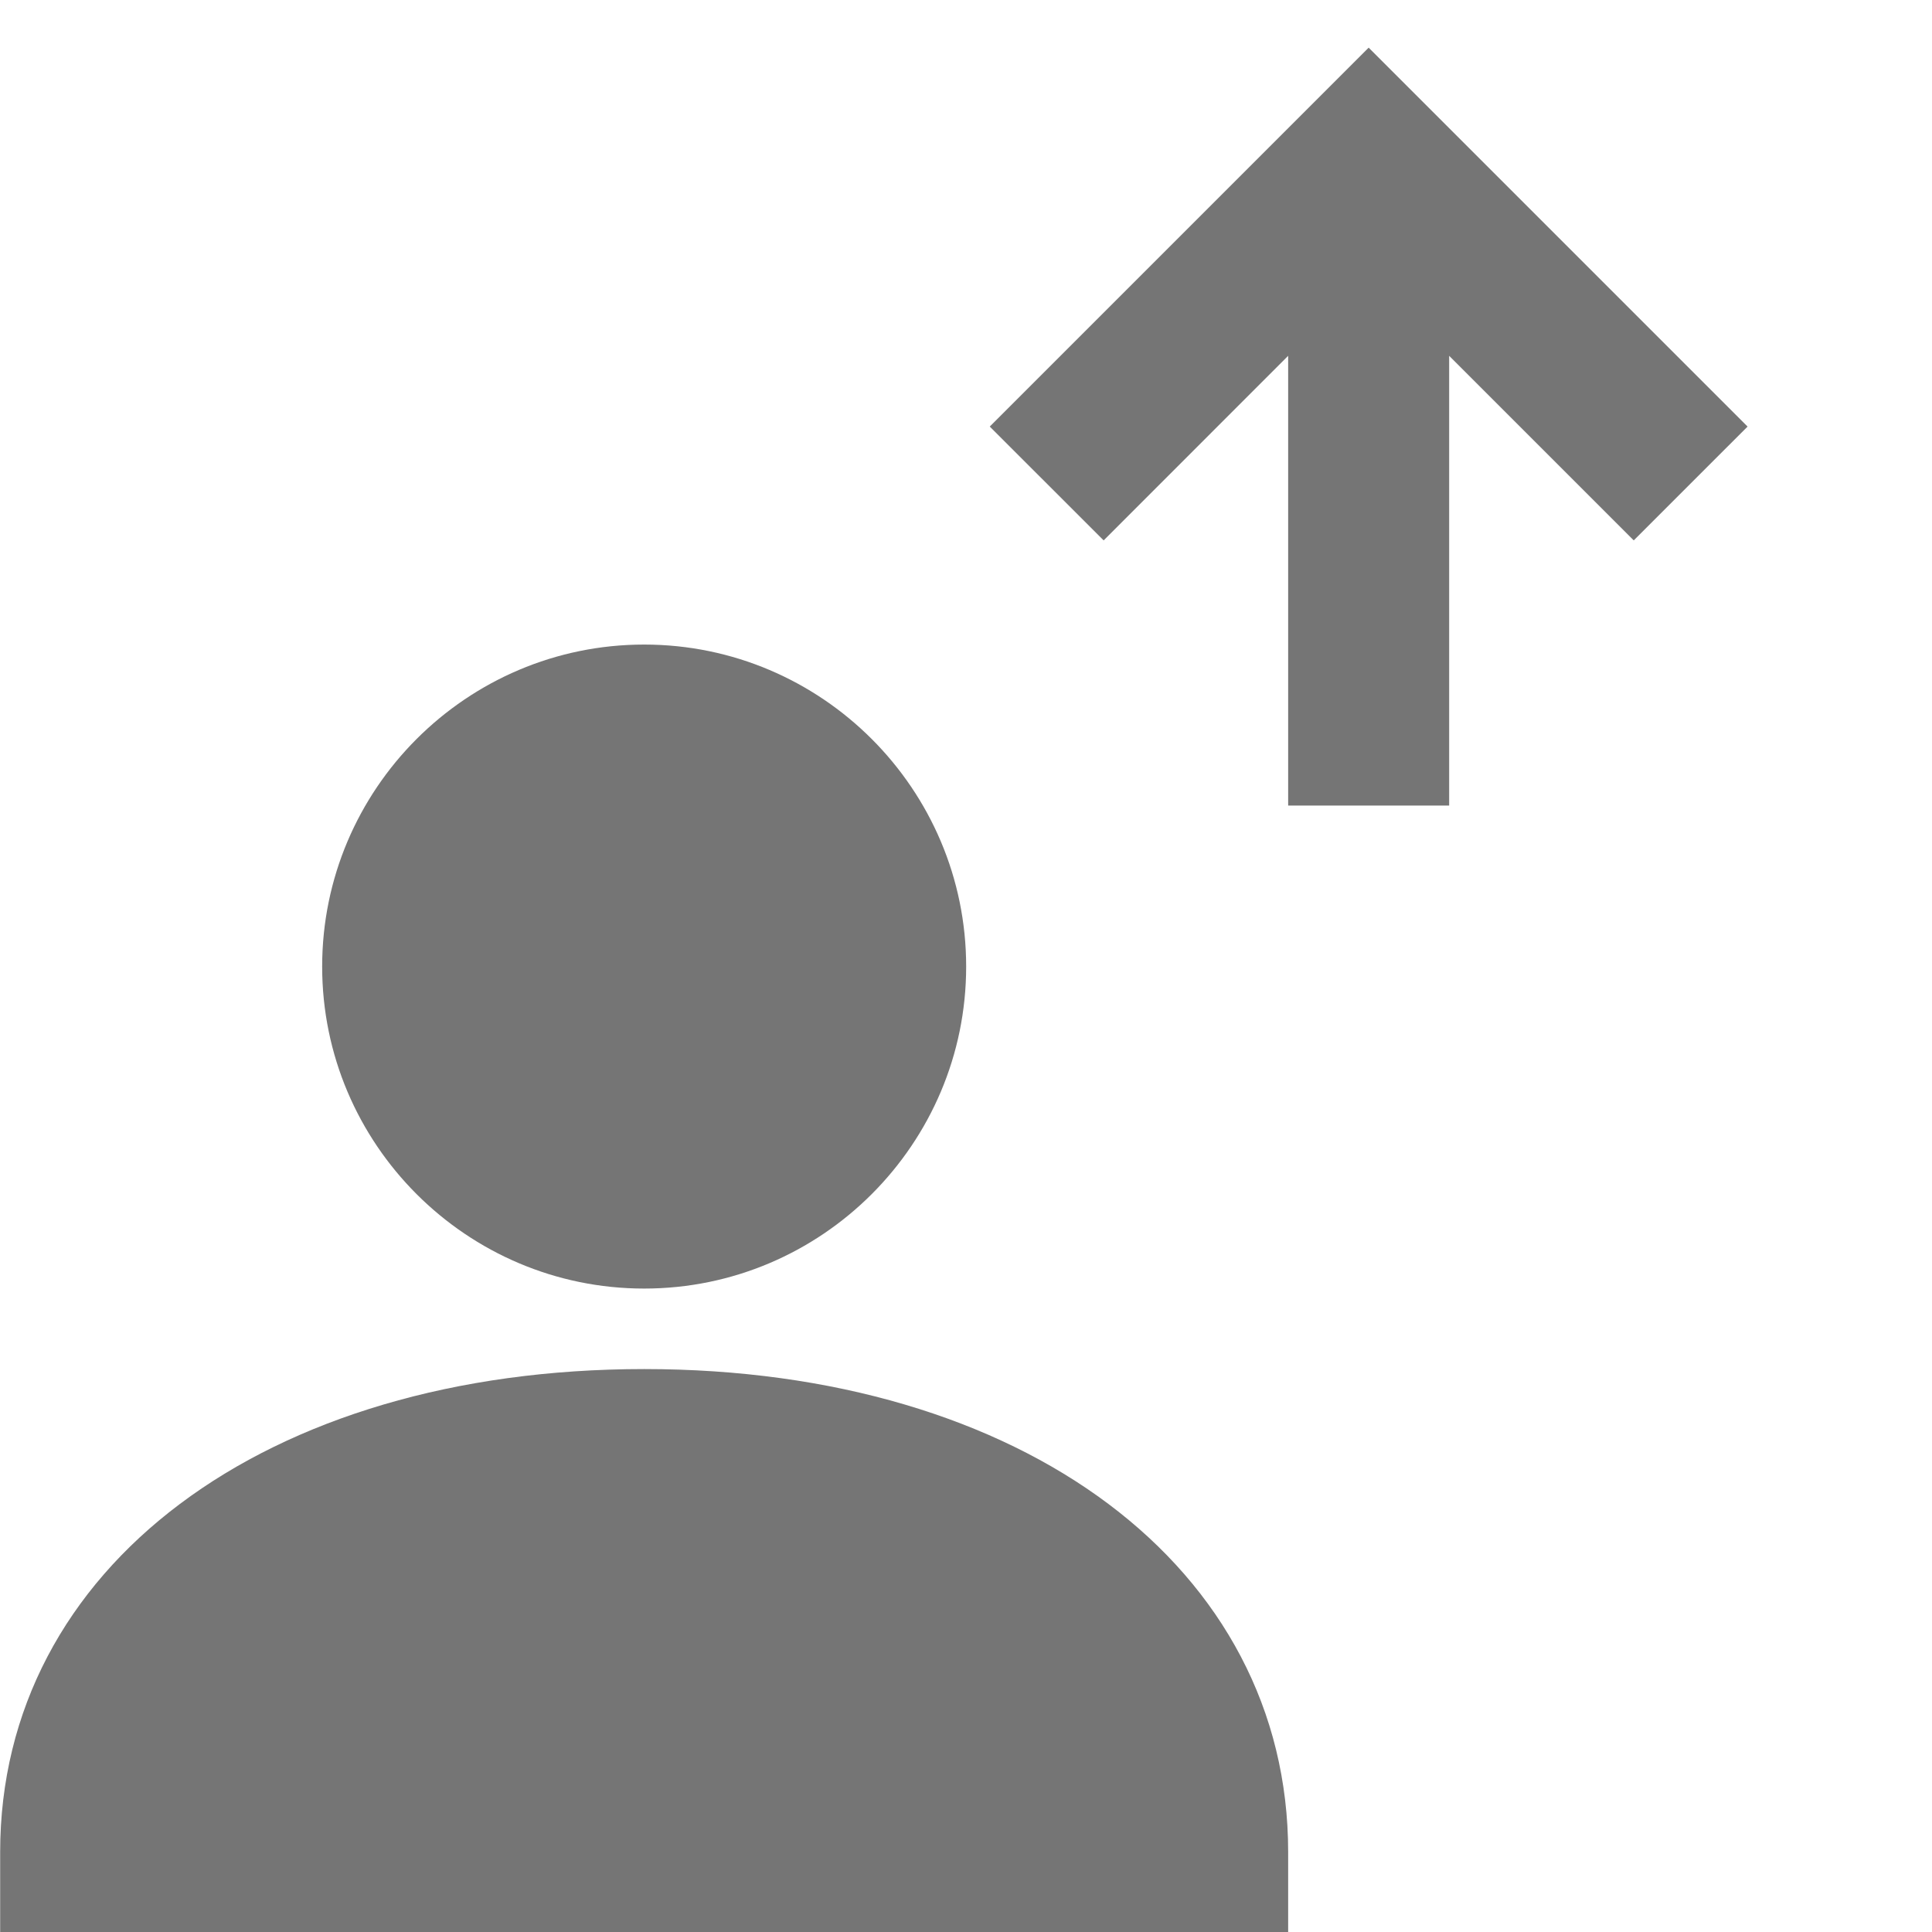
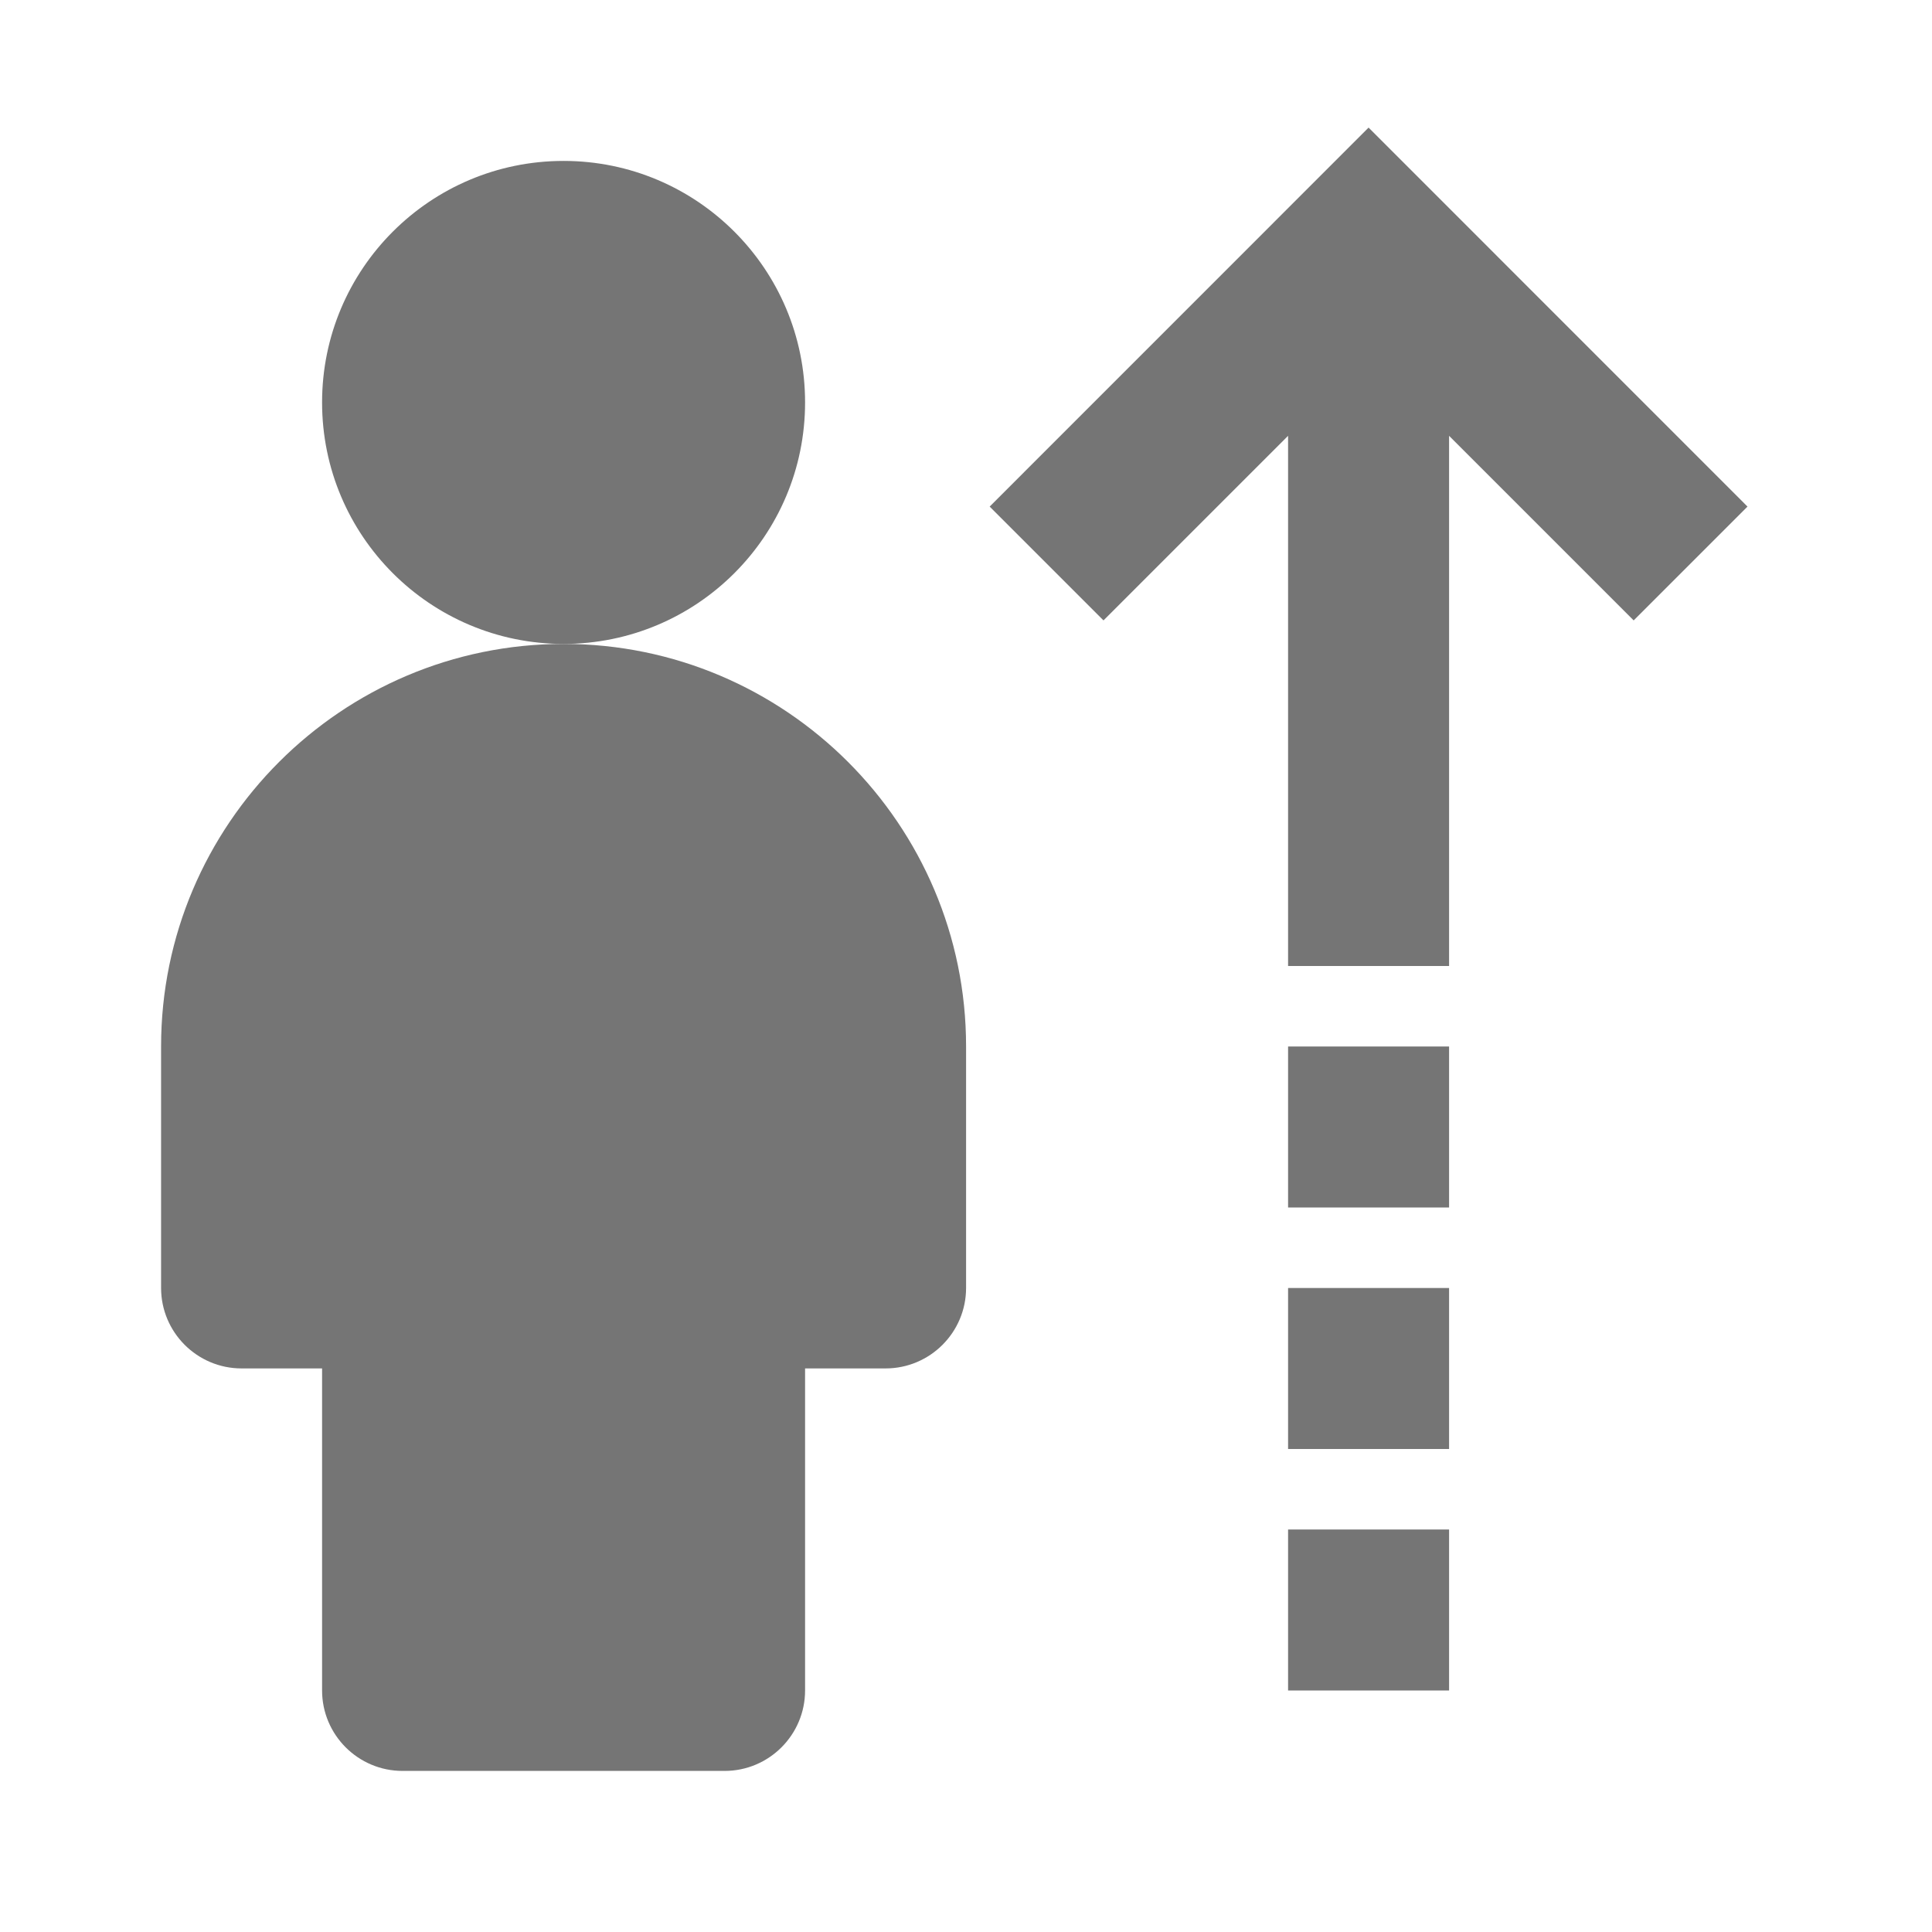
<svg xmlns="http://www.w3.org/2000/svg" version="1.1" x="0px" y="0px" width="24px" height="24px" viewBox="0 0 24 24" enable-background="new 0 0 24 24" xml:space="preserve">
  <g id="Frame_-_24px">
-     <rect y="0.001" fill="none" width="24" height="24" />
+     <rect y="-0.001" fill="none" width="24" height="24" />
  </g>
  <g id="Filled_Icons">
    <g>
+       <polygon fill="#757575" points="21.708,6.293 17.001,1.585 12.294,6.293 13.708,7.707 16.001,5.414 16.001,12 18.001,12     18.001,5.414 20.294,7.707   " />
      <g>
-         <path fill="#757575" d="M8.002,16.007c2.205,0,4-1.795,4-4c0-2.205-1.795-4-4-4c-2.205,0-4,1.795-4,4     C4.002,14.212,5.797,16.007,8.002,16.007z" />
-         <path fill="#757575" d="M8.002,17.007c-4.711,0-8,2.467-8,6v1h16v-1C16.002,19.474,12.713,17.007,8.002,17.007z" />
+         <rect x="16.001" y="13" fill="#757575" width="2" height="2" />
      </g>
      <g>
-         <polygon fill="#757575" points="21.709,5.299 17.002,0.592 12.295,5.299 13.71,6.713 16.002,4.42 16.002,10.007 18.002,10.007      18.002,4.42 20.295,6.713    " />
+         <rect x="16.001" y="16" fill="#757575" width="2" height="2" />
+       </g>
+       <g>
+         <rect x="16.001" y="19" fill="#757575" width="2" height="2" />
+       </g>
+       <g>
+         <circle fill="#757575" cx="7.001" cy="4.999" r="3" />
+         <path fill="#757575" d="M7.001,7.999c-2.757,0-5,2.243-5,5v3c0,0.552,0.448,1,1,1h1v4c0,0.552,0.448,1,1,1h4c0.552,0,1-0.448,1-1     v-4h1c0.552,0,1-0.448,1-1v-3C12.001,10.243,9.758,7.999,7.001,7.999z" />
      </g>
    </g>
  </g>
</svg>
